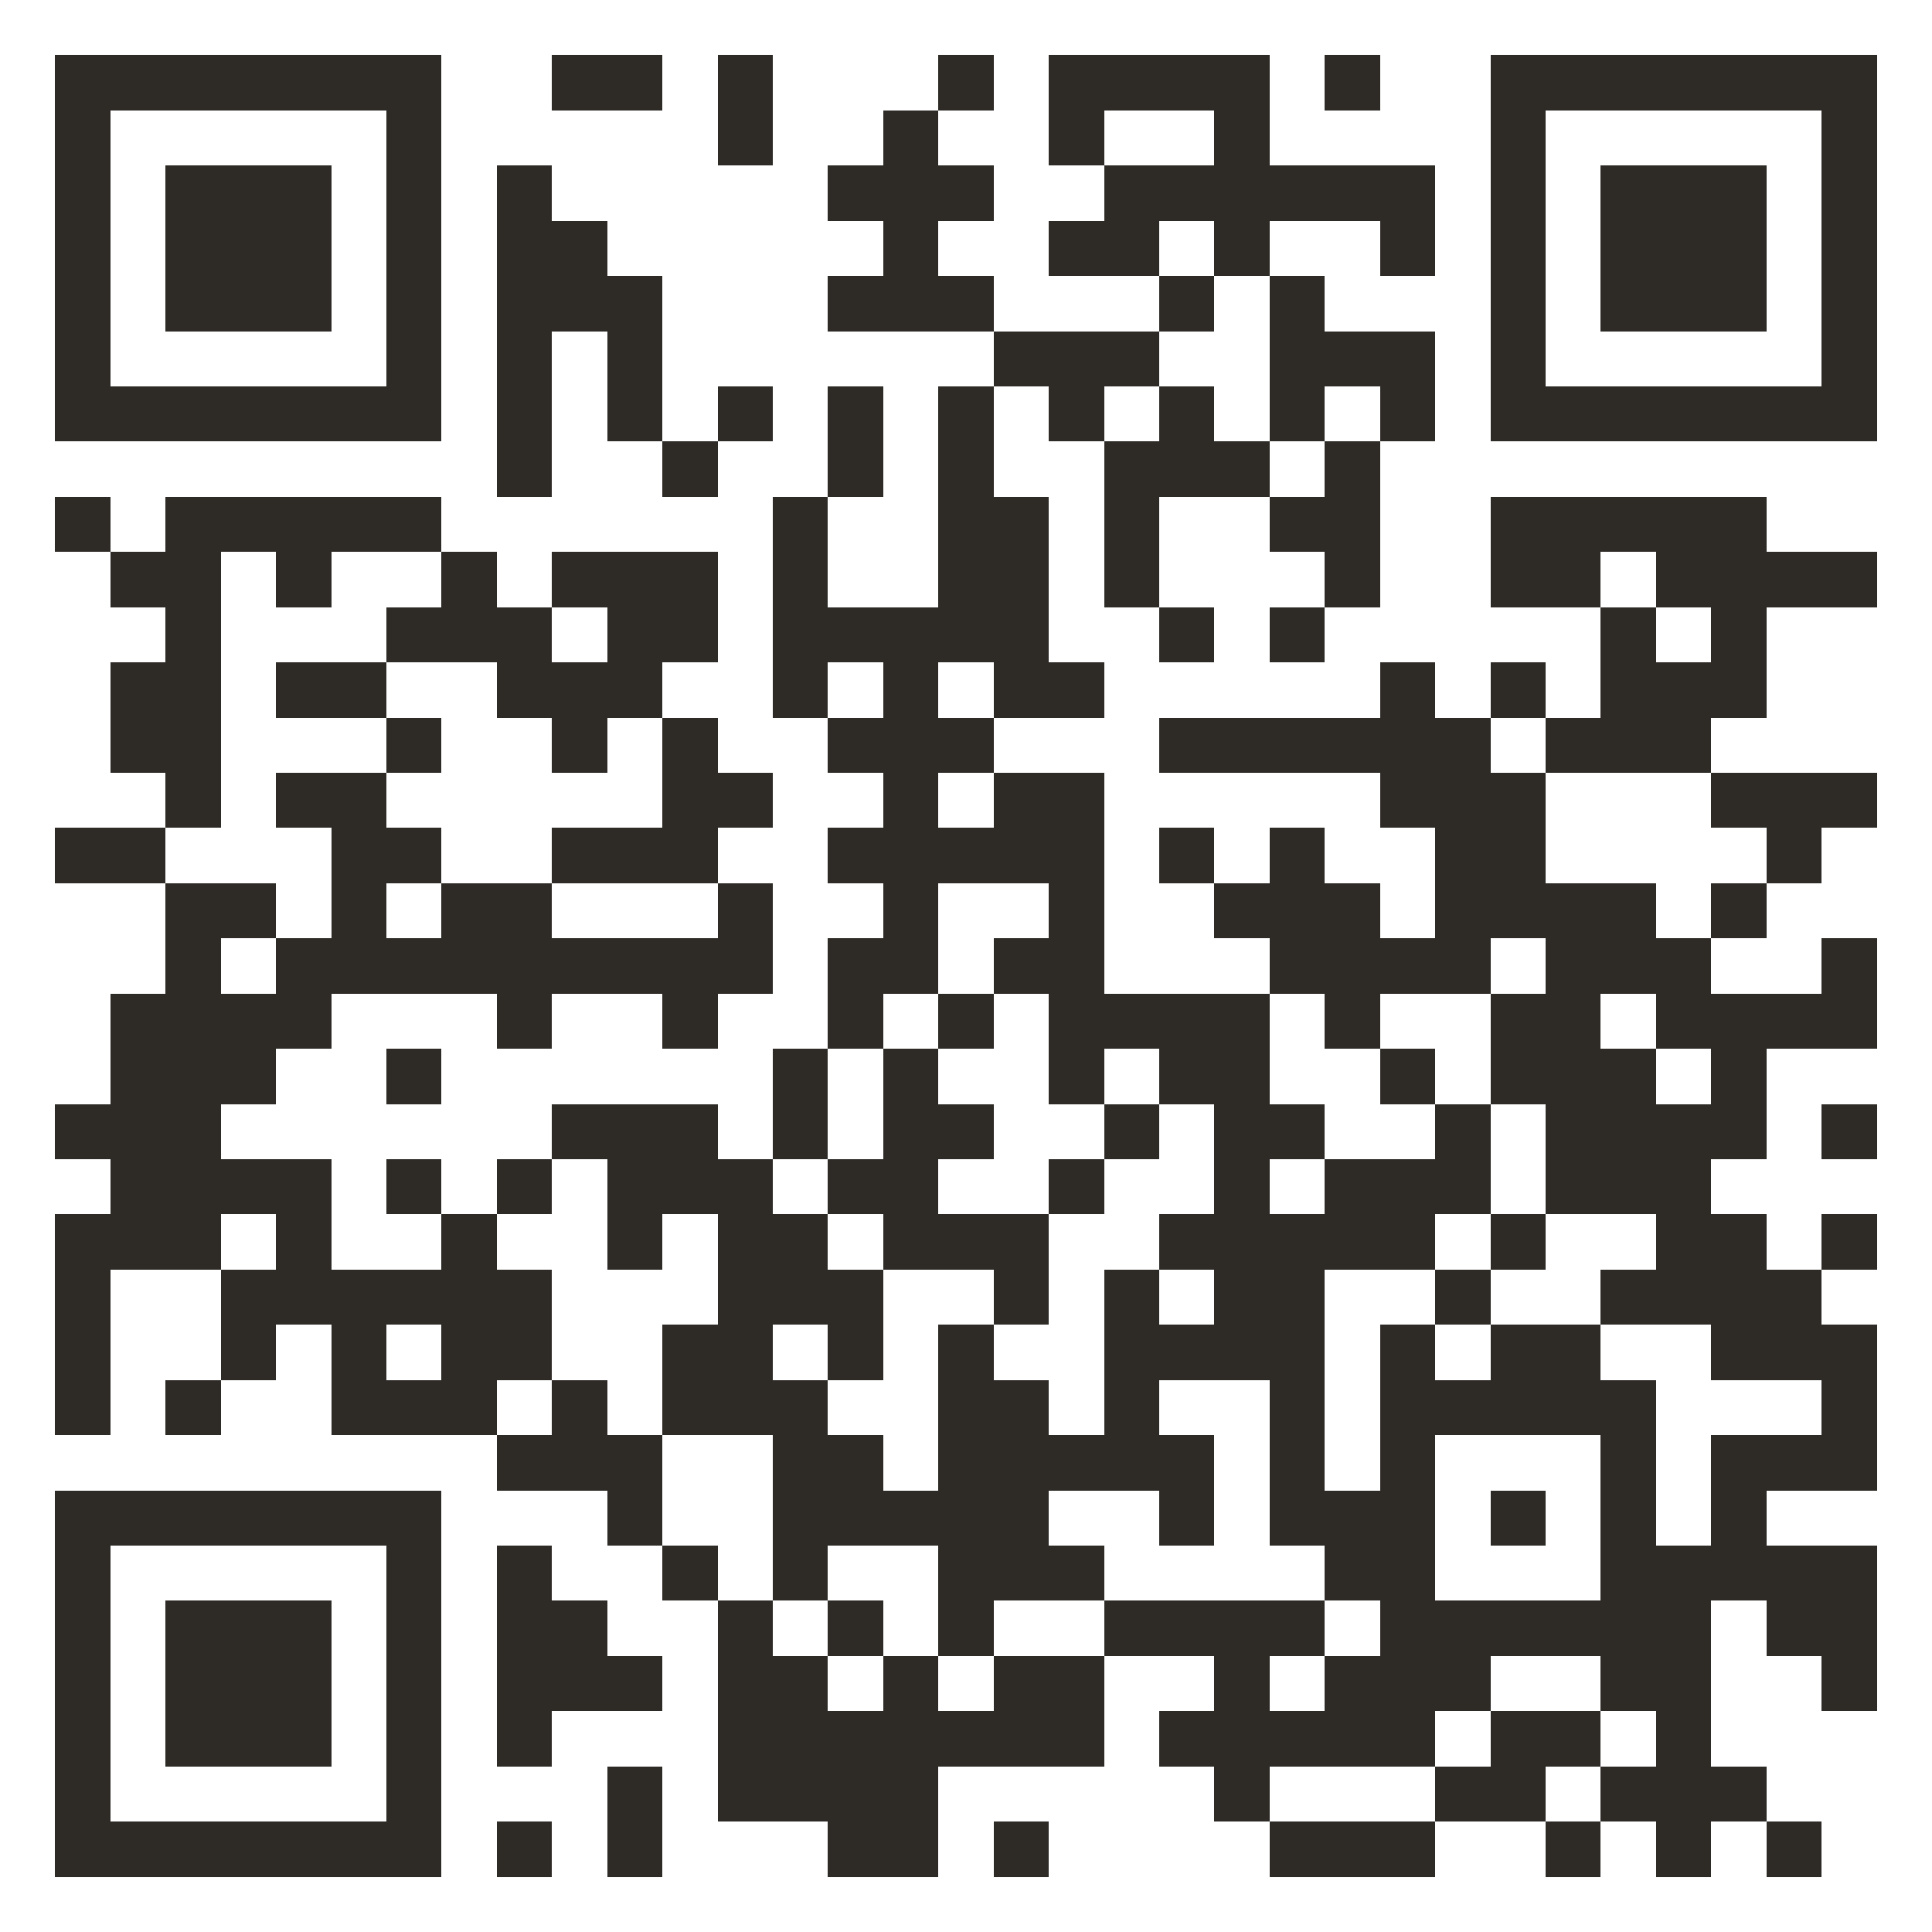
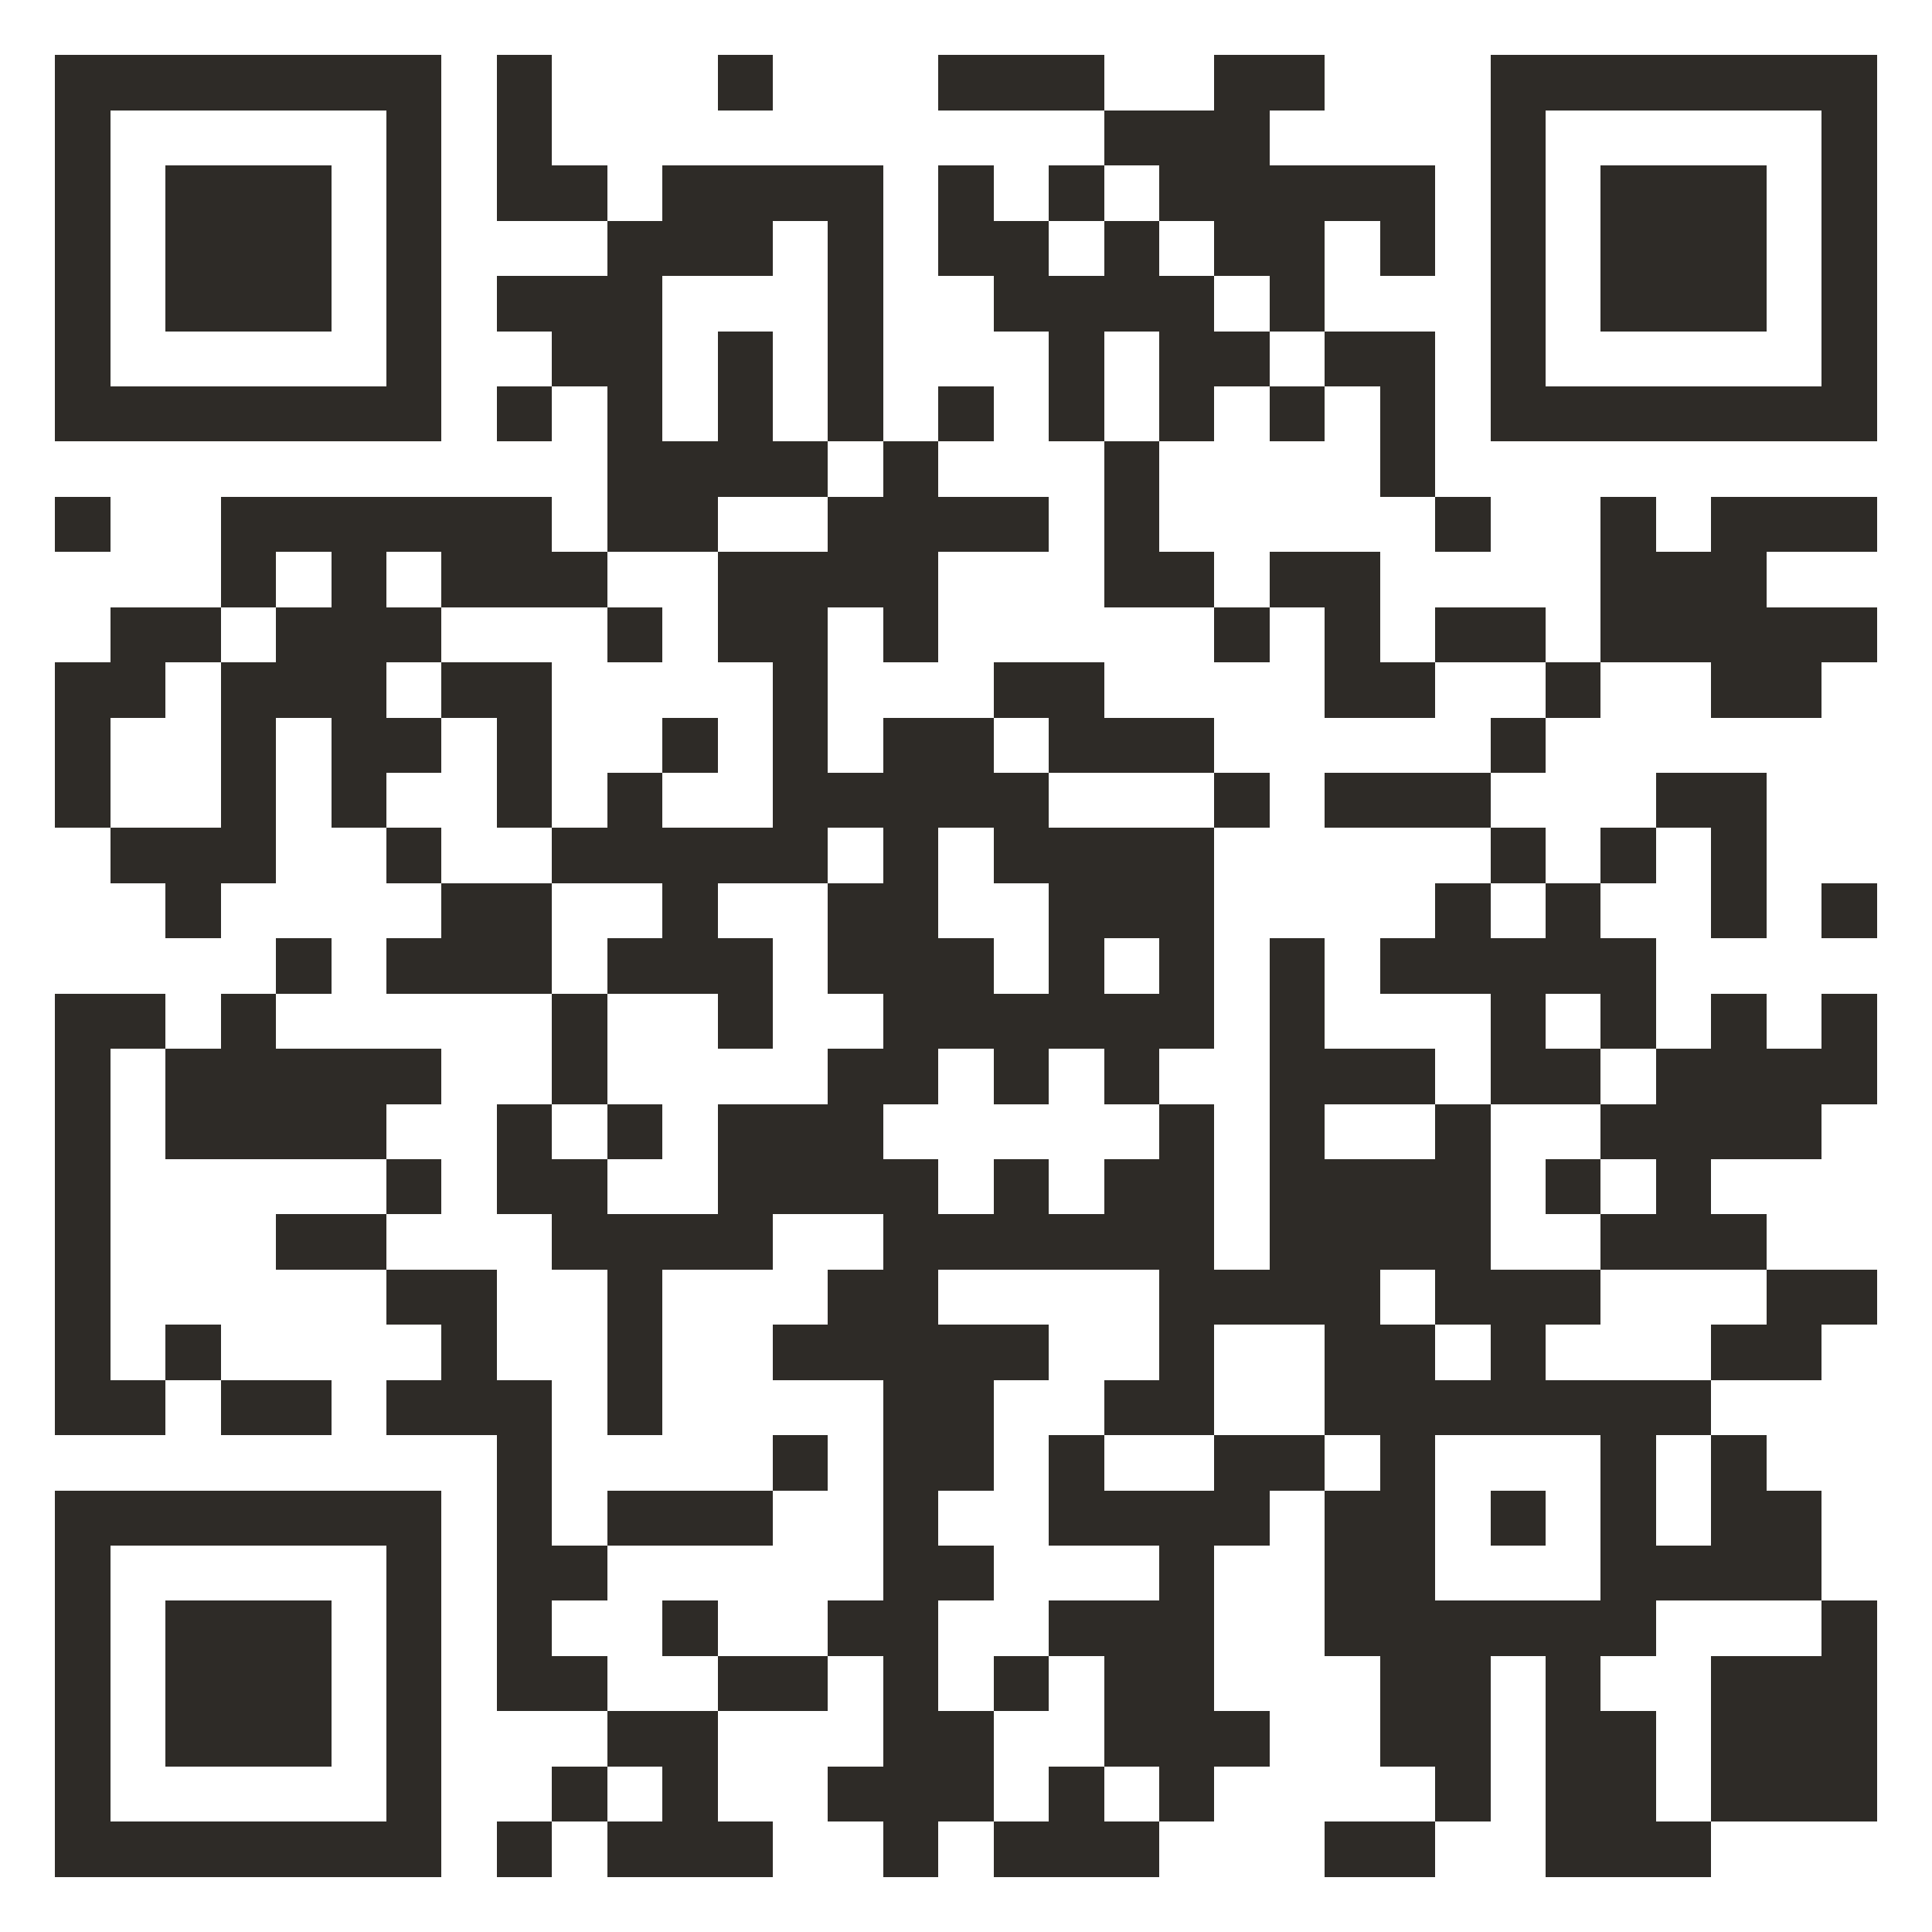
<svg xmlns="http://www.w3.org/2000/svg" viewBox="0 0 35 35" shape-rendering="crispEdges">
-   <path stroke="#2E2B27" d="M1 1.5h7m2 0h2m1 0h1m3 0h1m1 0h4m1 0h1m2 0h7M1 2.5h1m5 0h1m5 0h1m2 0h1m2 0h1m2 0h1m4 0h1m5 0h1M1 3.5h1m1 0h3m1 0h1m1 0h1m5 0h3m2 0h6m1 0h1m1 0h3m1 0h1M1 4.5h1m1 0h3m1 0h1m1 0h2m5 0h1m2 0h2m1 0h1m2 0h1m1 0h1m1 0h3m1 0h1M1 5.5h1m1 0h3m1 0h1m1 0h3m3 0h3m3 0h1m1 0h1m3 0h1m1 0h3m1 0h1M1 6.5h1m5 0h1m1 0h1m1 0h1m6 0h3m2 0h3m1 0h1m5 0h1M1 7.5h7m1 0h1m1 0h1m1 0h1m1 0h1m1 0h1m1 0h1m1 0h1m1 0h1m1 0h1m1 0h7M9 8.5h1m2 0h1m2 0h1m1 0h1m2 0h3m1 0h1M1 9.5h1m1 0h5m6 0h1m2 0h2m1 0h1m2 0h2m2 0h5M2 10.5h2m1 0h1m2 0h1m1 0h3m1 0h1m2 0h2m1 0h1m3 0h1m2 0h2m1 0h4M3 11.5h1m3 0h3m1 0h2m1 0h5m2 0h1m1 0h1m5 0h1m1 0h1M2 12.5h2m1 0h2m2 0h3m2 0h1m1 0h1m1 0h2m5 0h1m1 0h1m1 0h3M2 13.5h2m3 0h1m2 0h1m1 0h1m2 0h3m3 0h6m1 0h3M3 14.5h1m1 0h2m5 0h2m2 0h1m1 0h2m5 0h3m3 0h3M1 15.5h2m3 0h2m2 0h3m2 0h5m1 0h1m1 0h1m2 0h2m4 0h1M3 16.5h2m1 0h1m1 0h2m3 0h1m2 0h1m2 0h1m2 0h3m1 0h4m1 0h1M3 17.5h1m1 0h9m1 0h2m1 0h2m3 0h4m1 0h3m2 0h1M2 18.5h4m3 0h1m2 0h1m2 0h1m1 0h1m1 0h4m1 0h1m2 0h2m1 0h4M2 19.5h3m2 0h1m6 0h1m1 0h1m2 0h1m1 0h2m2 0h1m1 0h3m1 0h1M1 20.5h3m6 0h3m1 0h1m1 0h2m2 0h1m1 0h2m2 0h1m1 0h4m1 0h1M2 21.5h4m1 0h1m1 0h1m1 0h3m1 0h2m2 0h1m2 0h1m1 0h3m1 0h3M1 22.5h3m1 0h1m2 0h1m2 0h1m1 0h2m1 0h3m2 0h5m1 0h1m2 0h2m1 0h1M1 23.5h1m2 0h6m3 0h3m2 0h1m1 0h1m1 0h2m2 0h1m2 0h4M1 24.5h1m2 0h1m1 0h1m1 0h2m2 0h2m1 0h1m1 0h1m2 0h4m1 0h1m1 0h2m2 0h3M1 25.5h1m1 0h1m2 0h3m1 0h1m1 0h3m2 0h2m1 0h1m2 0h1m1 0h5m3 0h1M9 26.5h3m2 0h2m1 0h5m1 0h1m1 0h1m3 0h1m1 0h3M1 27.5h7m3 0h1m2 0h5m2 0h1m1 0h3m1 0h1m1 0h1m1 0h1M1 28.5h1m5 0h1m1 0h1m2 0h1m1 0h1m2 0h3m4 0h2m3 0h5M1 29.5h1m1 0h3m1 0h1m1 0h2m2 0h1m1 0h1m1 0h1m2 0h4m1 0h6m1 0h2M1 30.5h1m1 0h3m1 0h1m1 0h3m1 0h2m1 0h1m1 0h2m2 0h1m1 0h3m2 0h2m2 0h1M1 31.5h1m1 0h3m1 0h1m1 0h1m3 0h7m1 0h5m1 0h2m1 0h1M1 32.5h1m5 0h1m3 0h1m1 0h4m5 0h1m3 0h2m1 0h3M1 33.5h7m1 0h1m1 0h1m3 0h2m1 0h1m4 0h3m2 0h1m1 0h1m1 0h1" />
+   <path stroke="#2E2B27" d="M1 1.5h7m1 0h1m3 0h1m3 0h3m2 0h2m3 0h7M1 2.5h1m5 0h1m1 0h1m10 0h3m4 0h1m5 0h1M1 3.5h1m1 0h3m1 0h1m1 0h2m1 0h4m1 0h1m1 0h1m1 0h5m1 0h1m1 0h3m1 0h1M1 4.5h1m1 0h3m1 0h1m3 0h3m1 0h1m1 0h2m1 0h1m1 0h2m1 0h1m1 0h1m1 0h3m1 0h1M1 5.5h1m1 0h3m1 0h1m1 0h3m3 0h1m2 0h4m1 0h1m3 0h1m1 0h3m1 0h1M1 6.5h1m5 0h1m2 0h2m1 0h1m1 0h1m3 0h1m1 0h2m1 0h2m1 0h1m5 0h1M1 7.5h7m1 0h1m1 0h1m1 0h1m1 0h1m1 0h1m1 0h1m1 0h1m1 0h1m1 0h1m1 0h7M11 8.5h4m1 0h1m3 0h1m4 0h1M1 9.5h1m2 0h6m1 0h2m2 0h4m1 0h1m5 0h1m2 0h1m1 0h3M4 10.5h1m1 0h1m1 0h3m2 0h4m3 0h2m1 0h2m4 0h3M2 11.5h2m1 0h3m3 0h1m1 0h2m1 0h1m5 0h1m1 0h1m1 0h2m1 0h5M1 12.5h2m1 0h3m1 0h2m4 0h1m3 0h2m4 0h2m2 0h1m2 0h2M1 13.5h1m2 0h1m1 0h2m1 0h1m2 0h1m1 0h1m1 0h2m1 0h3m5 0h1M1 14.5h1m2 0h1m1 0h1m2 0h1m1 0h1m2 0h5m3 0h1m1 0h3m3 0h2M2 15.5h3m2 0h1m2 0h5m1 0h1m1 0h4m5 0h1m1 0h1m1 0h1M3 16.5h1m4 0h2m2 0h1m2 0h2m2 0h3m4 0h1m1 0h1m2 0h1m1 0h1M5 17.5h1m1 0h3m1 0h3m1 0h3m1 0h1m1 0h1m1 0h1m1 0h5M1 18.5h2m1 0h1m5 0h1m2 0h1m2 0h6m1 0h1m3 0h1m1 0h1m1 0h1m1 0h1M1 19.5h1m1 0h5m2 0h1m4 0h2m1 0h1m1 0h1m2 0h3m1 0h2m1 0h4M1 20.5h1m1 0h4m2 0h1m1 0h1m1 0h3m5 0h1m1 0h1m2 0h1m2 0h4M1 21.5h1m5 0h1m1 0h2m2 0h4m1 0h1m1 0h2m1 0h4m1 0h1m1 0h1M1 22.5h1m3 0h2m3 0h4m2 0h6m1 0h4m2 0h3M1 23.5h1m5 0h2m2 0h1m3 0h2m4 0h4m1 0h3m3 0h2M1 24.5h1m1 0h1m4 0h1m2 0h1m2 0h5m2 0h1m2 0h2m1 0h1m3 0h2M1 25.5h2m1 0h2m1 0h3m1 0h1m4 0h2m2 0h2m2 0h7M9 26.5h1m4 0h1m1 0h2m1 0h1m2 0h2m1 0h1m3 0h1m1 0h1M1 27.5h7m1 0h1m1 0h3m2 0h1m2 0h4m1 0h2m1 0h1m1 0h1m1 0h2M1 28.5h1m5 0h1m1 0h2m5 0h2m3 0h1m2 0h2m3 0h4M1 29.5h1m1 0h3m1 0h1m1 0h1m2 0h1m2 0h2m2 0h3m2 0h6m3 0h1M1 30.5h1m1 0h3m1 0h1m1 0h2m2 0h2m1 0h1m1 0h1m1 0h2m3 0h2m1 0h1m2 0h3M1 31.5h1m1 0h3m1 0h1m3 0h2m3 0h2m2 0h3m2 0h2m1 0h2m1 0h3M1 32.5h1m5 0h1m2 0h1m1 0h1m2 0h3m1 0h1m1 0h1m4 0h1m1 0h2m1 0h3M1 33.5h7m1 0h1m1 0h3m2 0h1m1 0h3m3 0h2m2 0h3" />
</svg>
